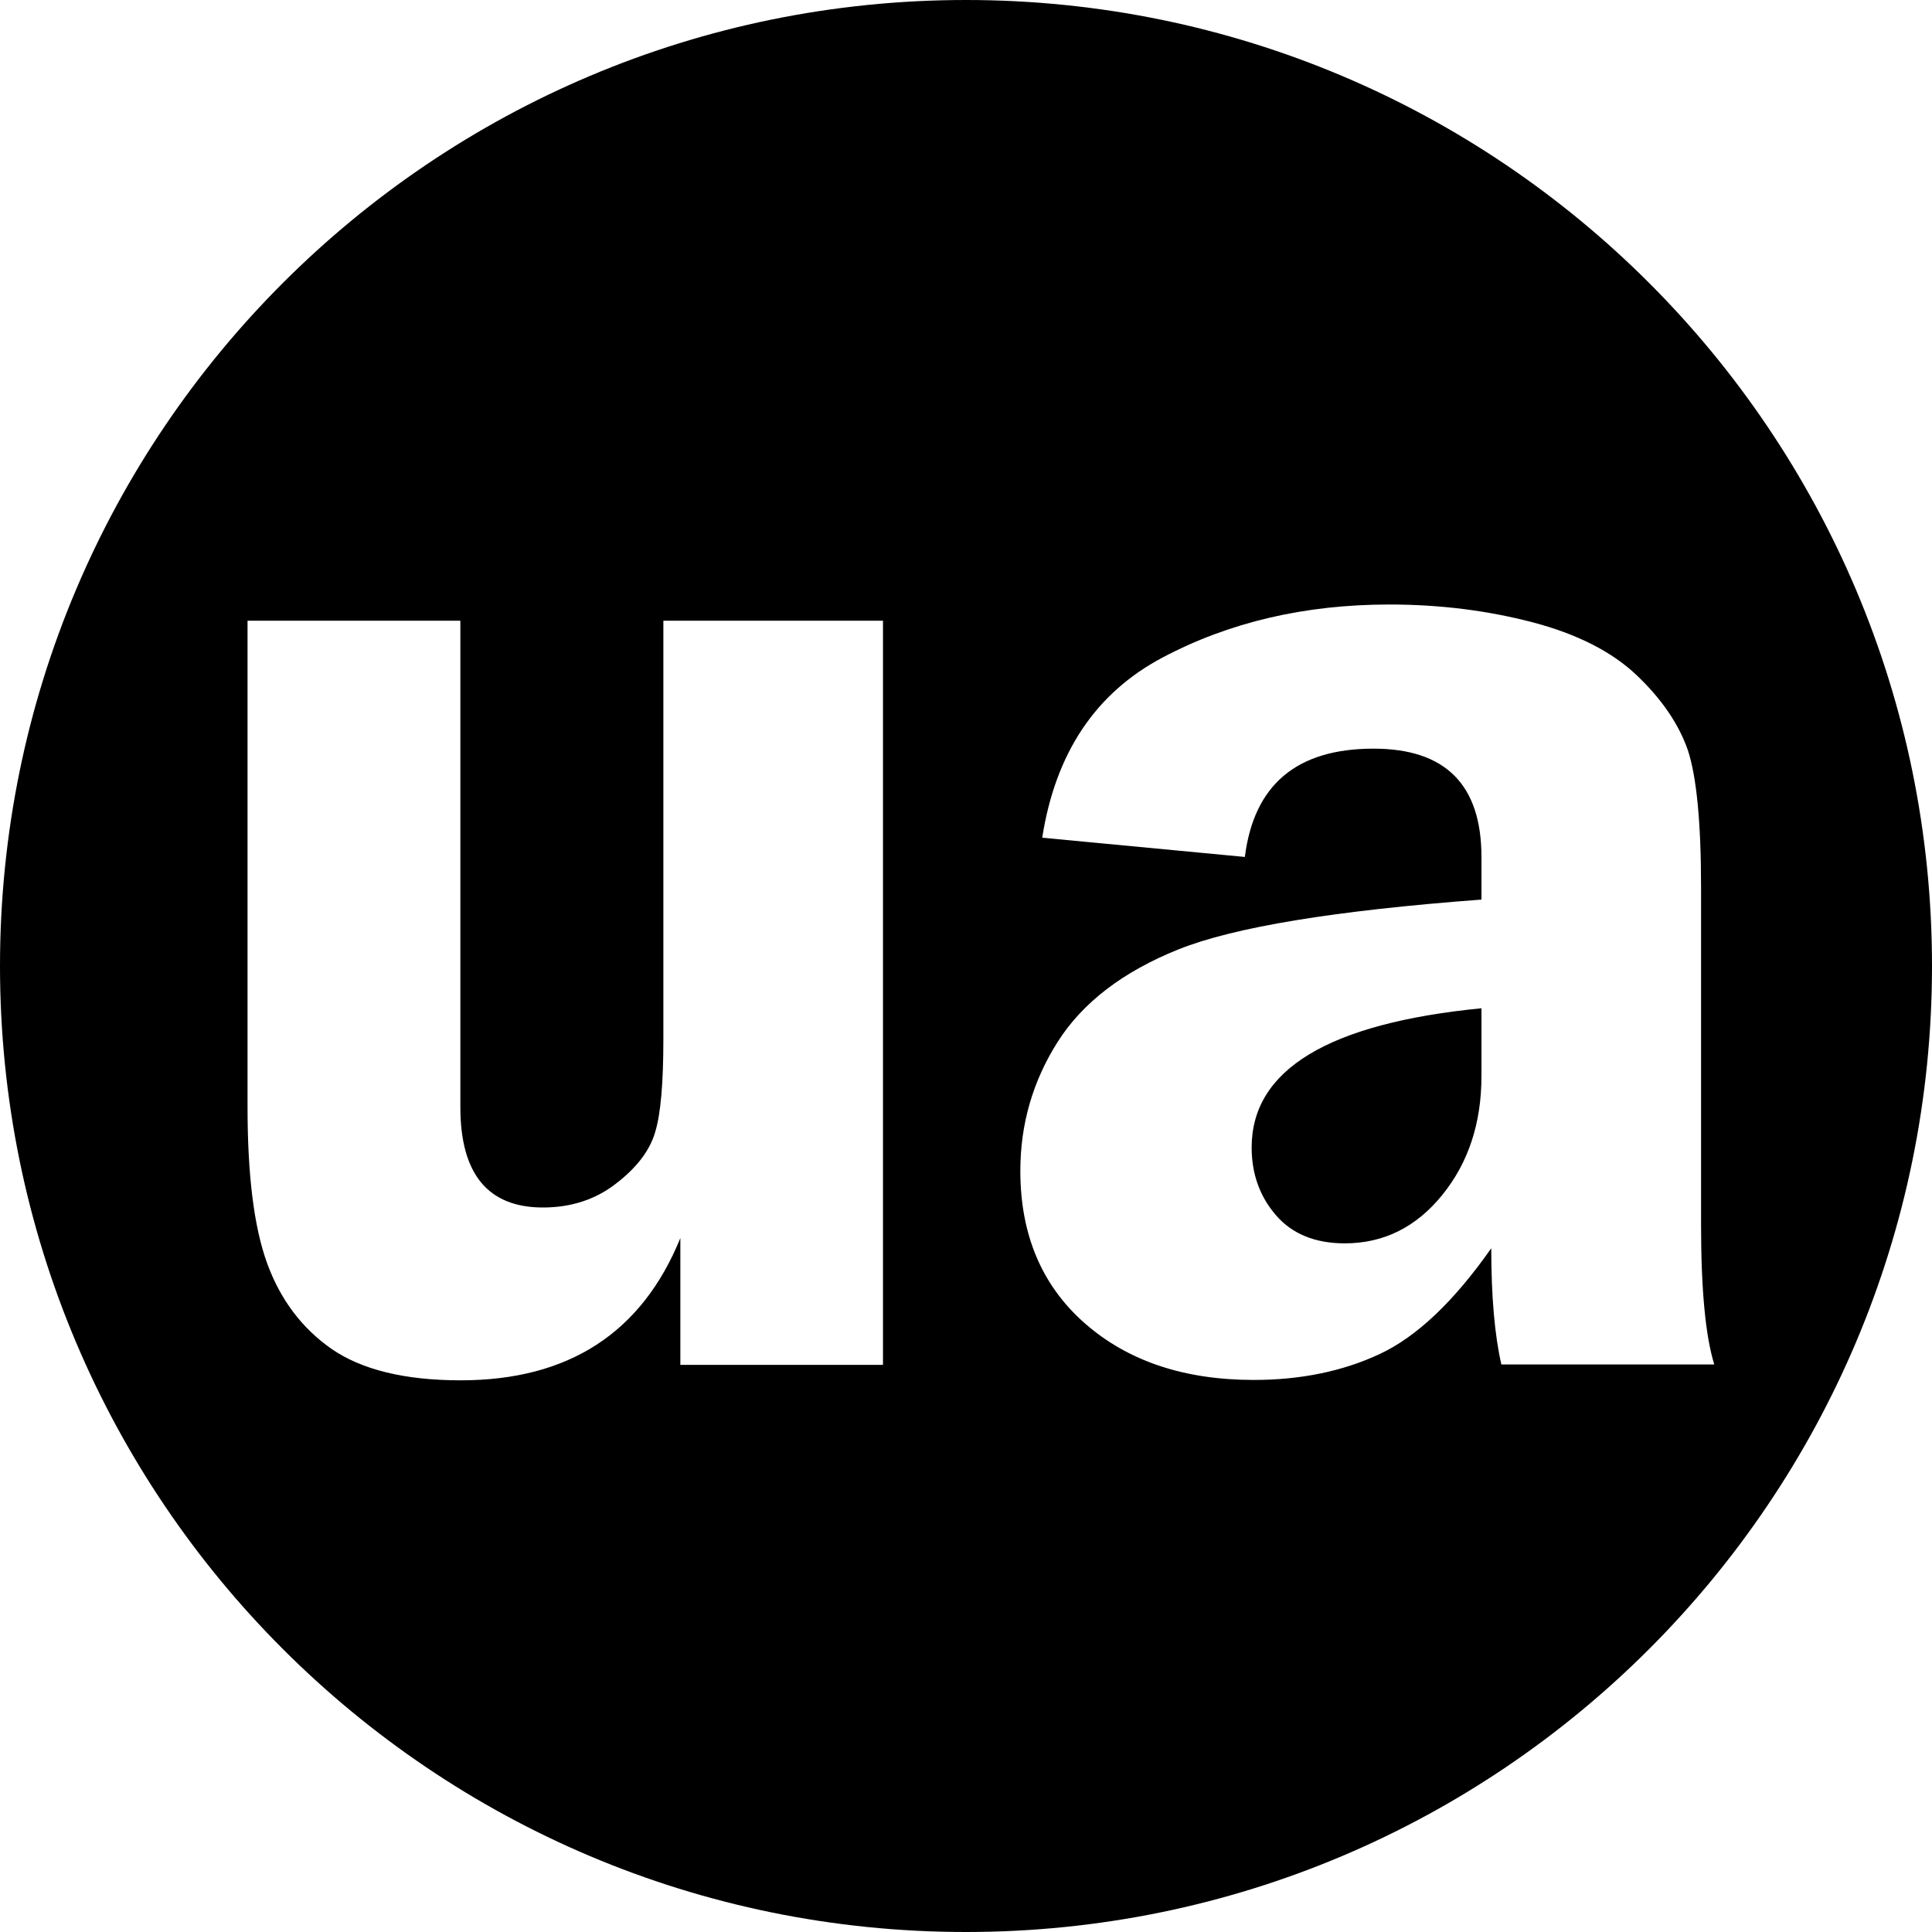
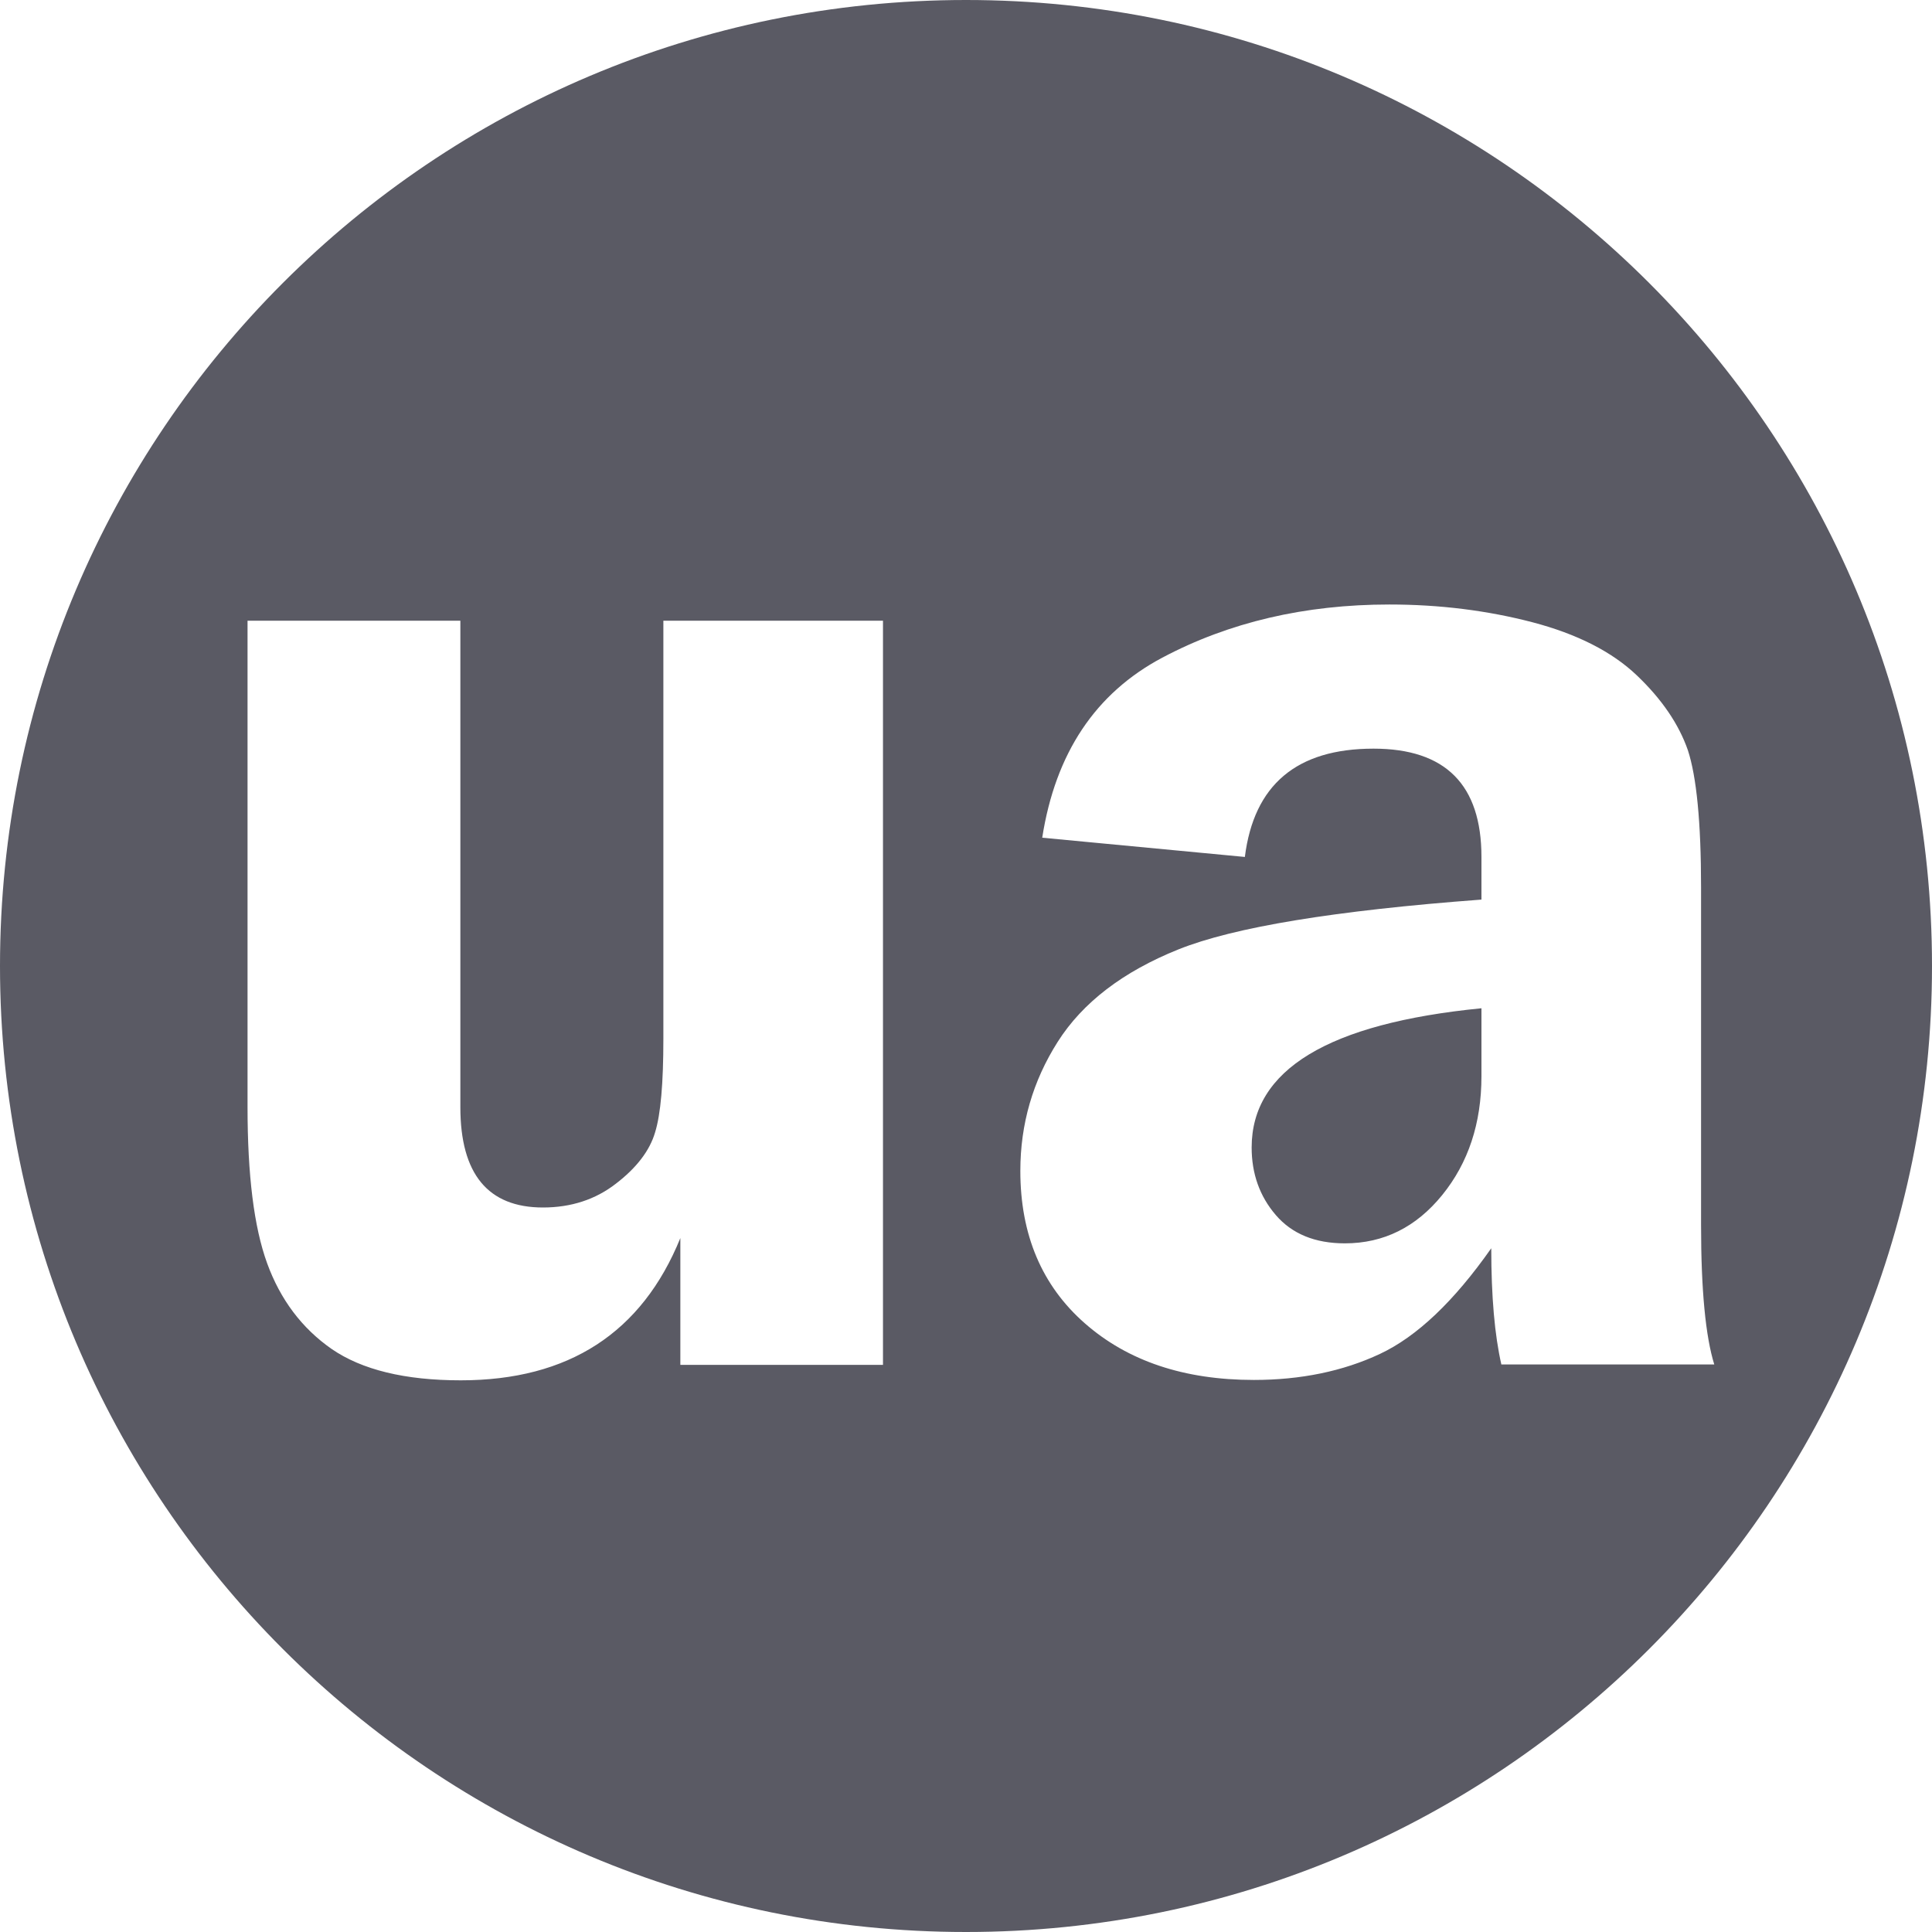
<svg xmlns="http://www.w3.org/2000/svg" version="1.1" id="Layer_1" x="0px" y="0px" viewBox="0 0 512 512" style="enable-background:new 0 0 512 512;" xml:space="preserve">
-   <path d="M331.7,304.1c0,6.9,2.1,12.9,6.4,17.9c4.3,5,10.4,7.5,18.3,7.5c10.3,0,18.9-4.3,25.8-12.8c6.9-8.5,10.4-19,10.4-31.5v-18  C352,271.2,331.7,283.5,331.7,304.1z M256,0C114.6,0,0,114.6,0,256s114.6,256,256,256s256-114.6,256-256S397.4,0,256,0z   M234.2,361.7h-53.9v-33.6c-10.2,25.1-29.6,37.7-58.2,37.7c-14.8,0-26.2-2.8-34.2-8.3c-7.9-5.5-13.6-13.1-17.1-22.7  c-3.5-9.6-5.2-23.4-5.2-41.5V164.5h56.4v128.9c0,17.7,7.3,26.6,21.9,26.6c7.4,0,13.9-2.1,19.3-6.3c5.5-4.2,9-8.8,10.4-13.6  c1.5-4.8,2.2-13.1,2.2-24.8V164.5h58.2V361.7z M397.9,361.7c-1.8-7.8-2.7-18.1-2.7-30.9c-9.9,14.1-19.7,23.4-29.5,28  s-21,6.9-33.4,6.9c-18.5,0-33.4-5-44.8-15c-11.4-10-17.1-23.5-17.1-40.4c0-12.4,3.3-23.8,9.9-34.2c6.6-10.4,17.3-18.6,32-24.5  c14.7-5.9,41.5-10.3,80.3-13.2v-11.3c0-19.1-9.5-28.7-28.6-28.7c-20.4,0-31.7,9.6-34.1,28.7l-53.7-5.1c3.5-22.4,14.1-38.3,31.8-47.7  c17.7-9.4,37.8-14.1,60.2-14.1c13.4,0,26,1.6,37.9,4.7c11.8,3.1,21.1,7.8,27.7,14.1s11.1,12.9,13.5,19.8c2.3,7,3.5,19.1,3.5,36.4  v89.5c0,17.2,1.2,29.5,3.5,36.9H397.9z" />
+   <style type="text/css">
+ 	.st0{fill:#5A5A64;}
+ </style>
+   <path class="st0" d="M331.7,304.1c0,6.9,2.1,12.9,6.4,17.9s10.4,7.5,18.3,7.5c10.3,0,18.9-4.3,25.8-12.8s10.4-19,10.4-31.5v-18  C352,271.2,331.7,283.5,331.7,304.1z M256,0C114.6,0,0,114.6,0,256s114.6,256,256,256s256-114.6,256-256S397.4,0,256,0z   M234.2,361.7h-53.9v-33.6c-10.2,25.1-29.6,37.7-58.2,37.7c-14.8,0-26.2-2.8-34.2-8.3c-7.9-5.5-13.6-13.1-17.1-22.7  s-5.2-23.4-5.2-41.5V164.5H122v128.9c0,17.7,7.3,26.6,21.9,26.6c7.4,0,13.9-2.1,19.3-6.3c5.5-4.2,9-8.8,10.4-13.6  c1.5-4.8,2.2-13.1,2.2-24.8V164.5H234v197.2H234.2z M397.9,361.7c-1.8-7.8-2.7-18.1-2.7-30.9c-9.9,14.1-19.7,23.4-29.5,28  s-21,6.9-33.4,6.9c-18.5,0-33.4-5-44.8-15s-17.1-23.5-17.1-40.4c0-12.4,3.3-23.8,9.9-34.2c6.6-10.4,17.3-18.6,32-24.5  s41.5-10.3,80.3-13.2v-11.3c0-19.1-9.5-28.7-28.6-28.7c-20.4,0-31.7,9.6-34.1,28.7l-53.7-5.1c3.5-22.4,14.1-38.3,31.8-47.7  c17.7-9.4,37.8-14.1,60.2-14.1c13.4,0,26,1.6,37.9,4.7c11.8,3.1,21.1,7.8,27.7,14.1s11.1,12.9,13.5,19.8c2.3,7,3.5,19.1,3.5,36.4  v89.5c0,17.2,1.2,29.5,3.5,36.9h-56.4V361.7z" />
</svg>
